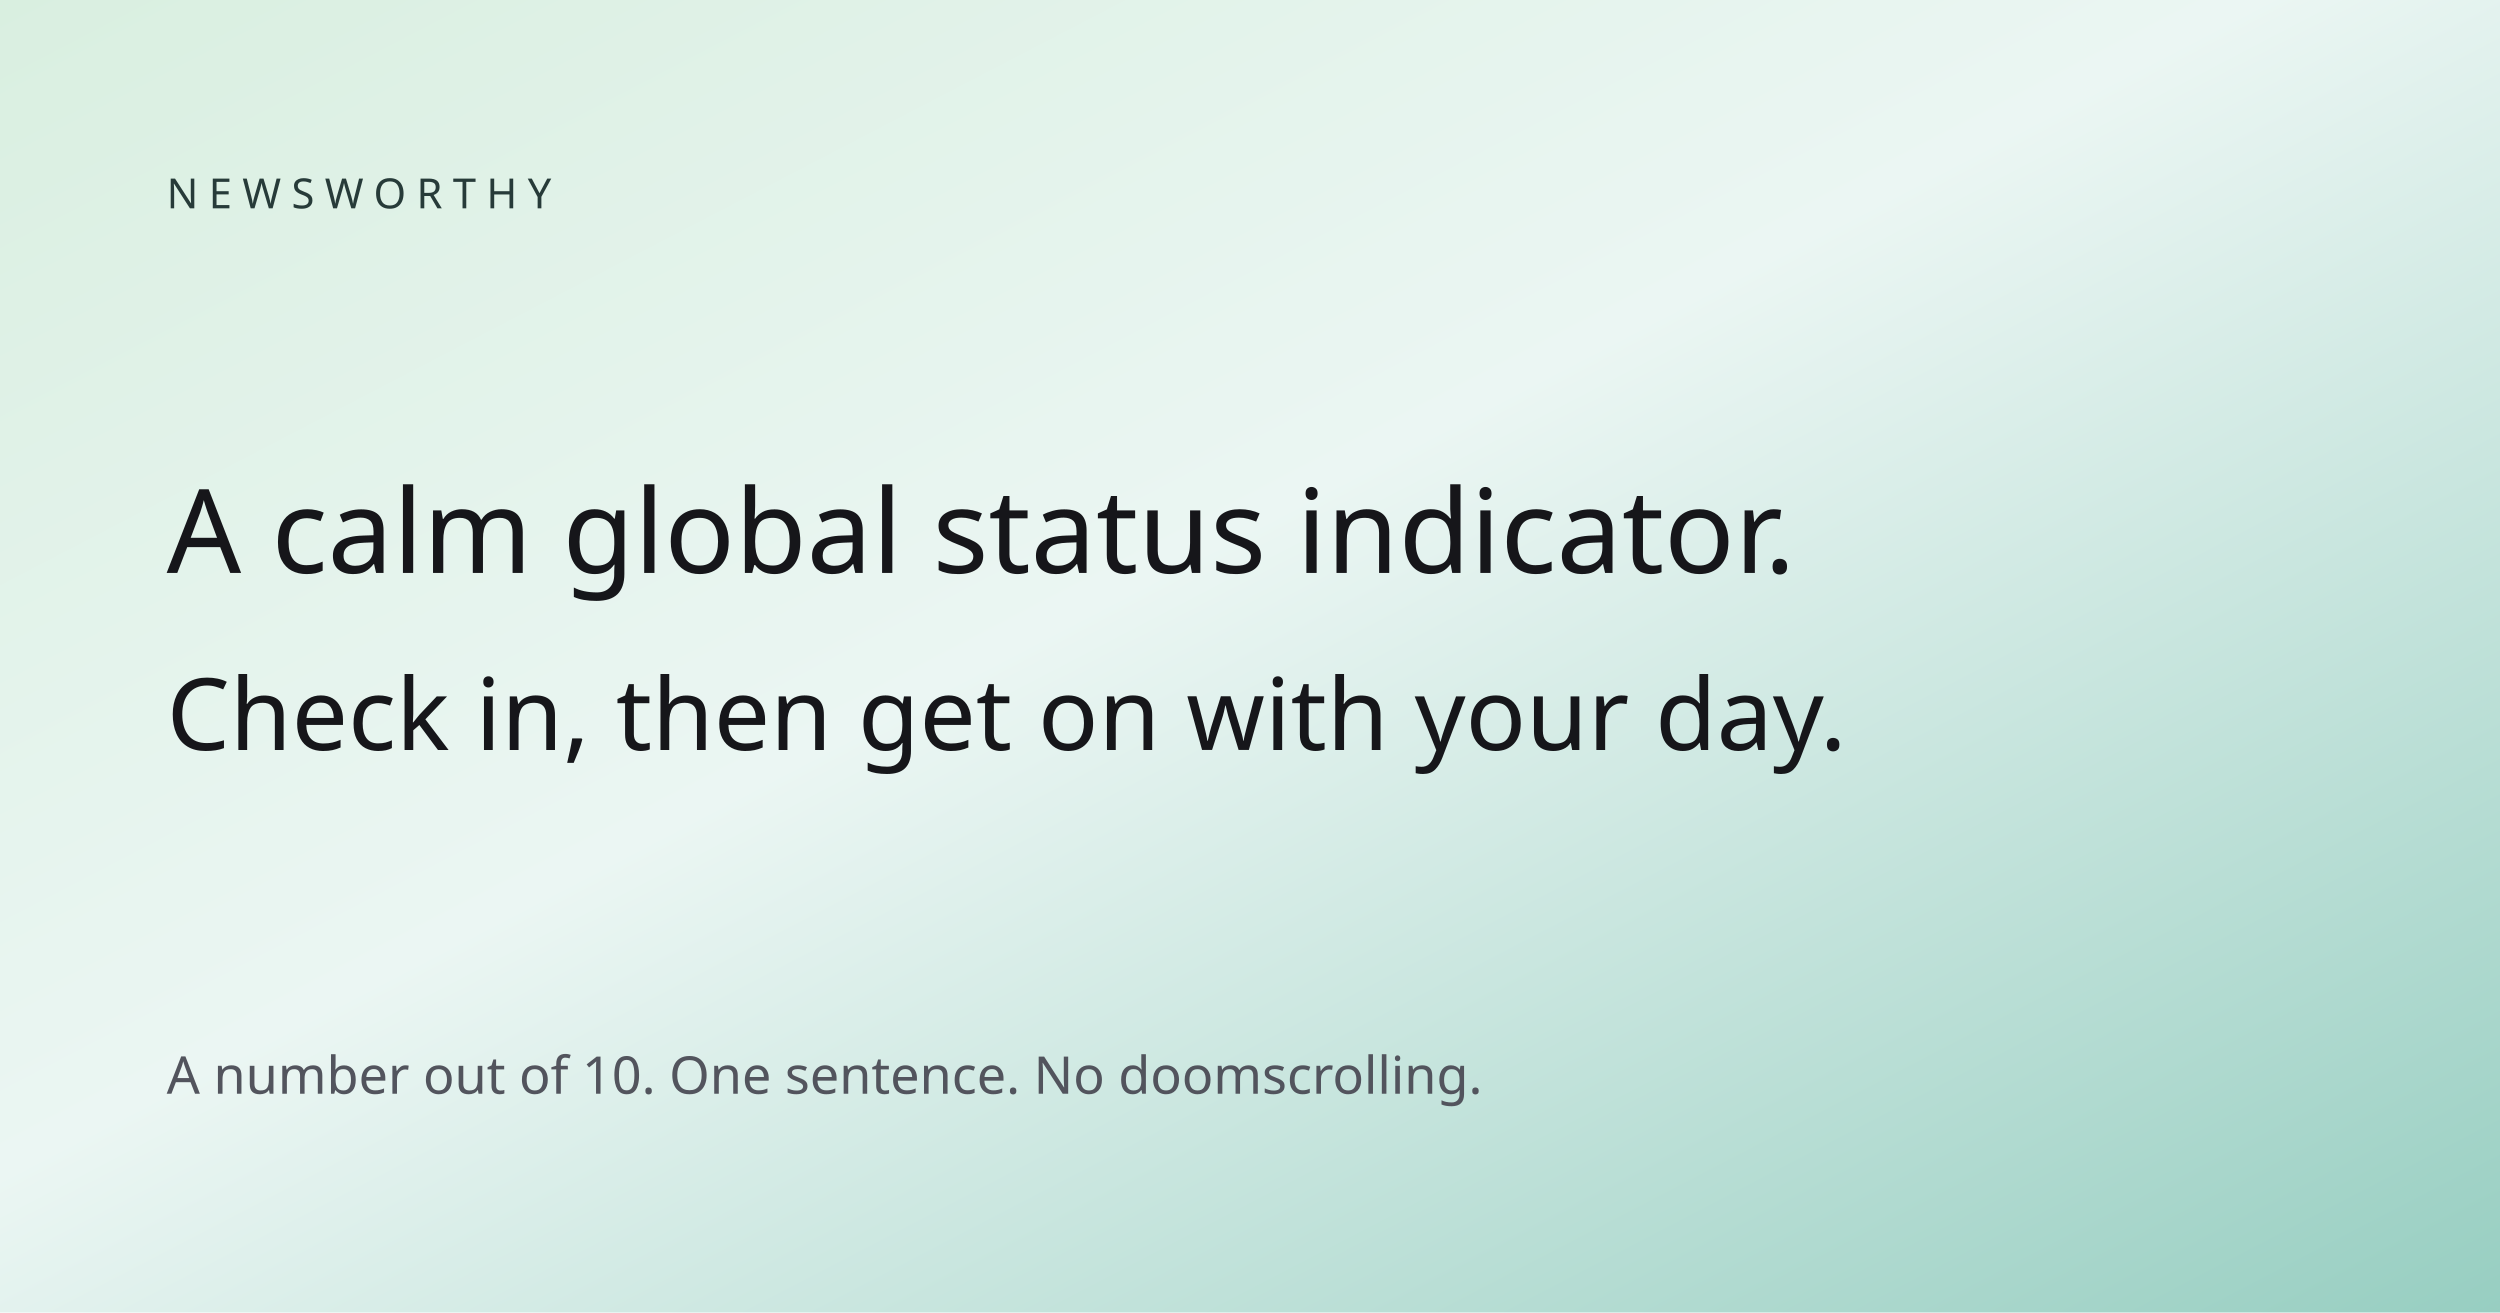
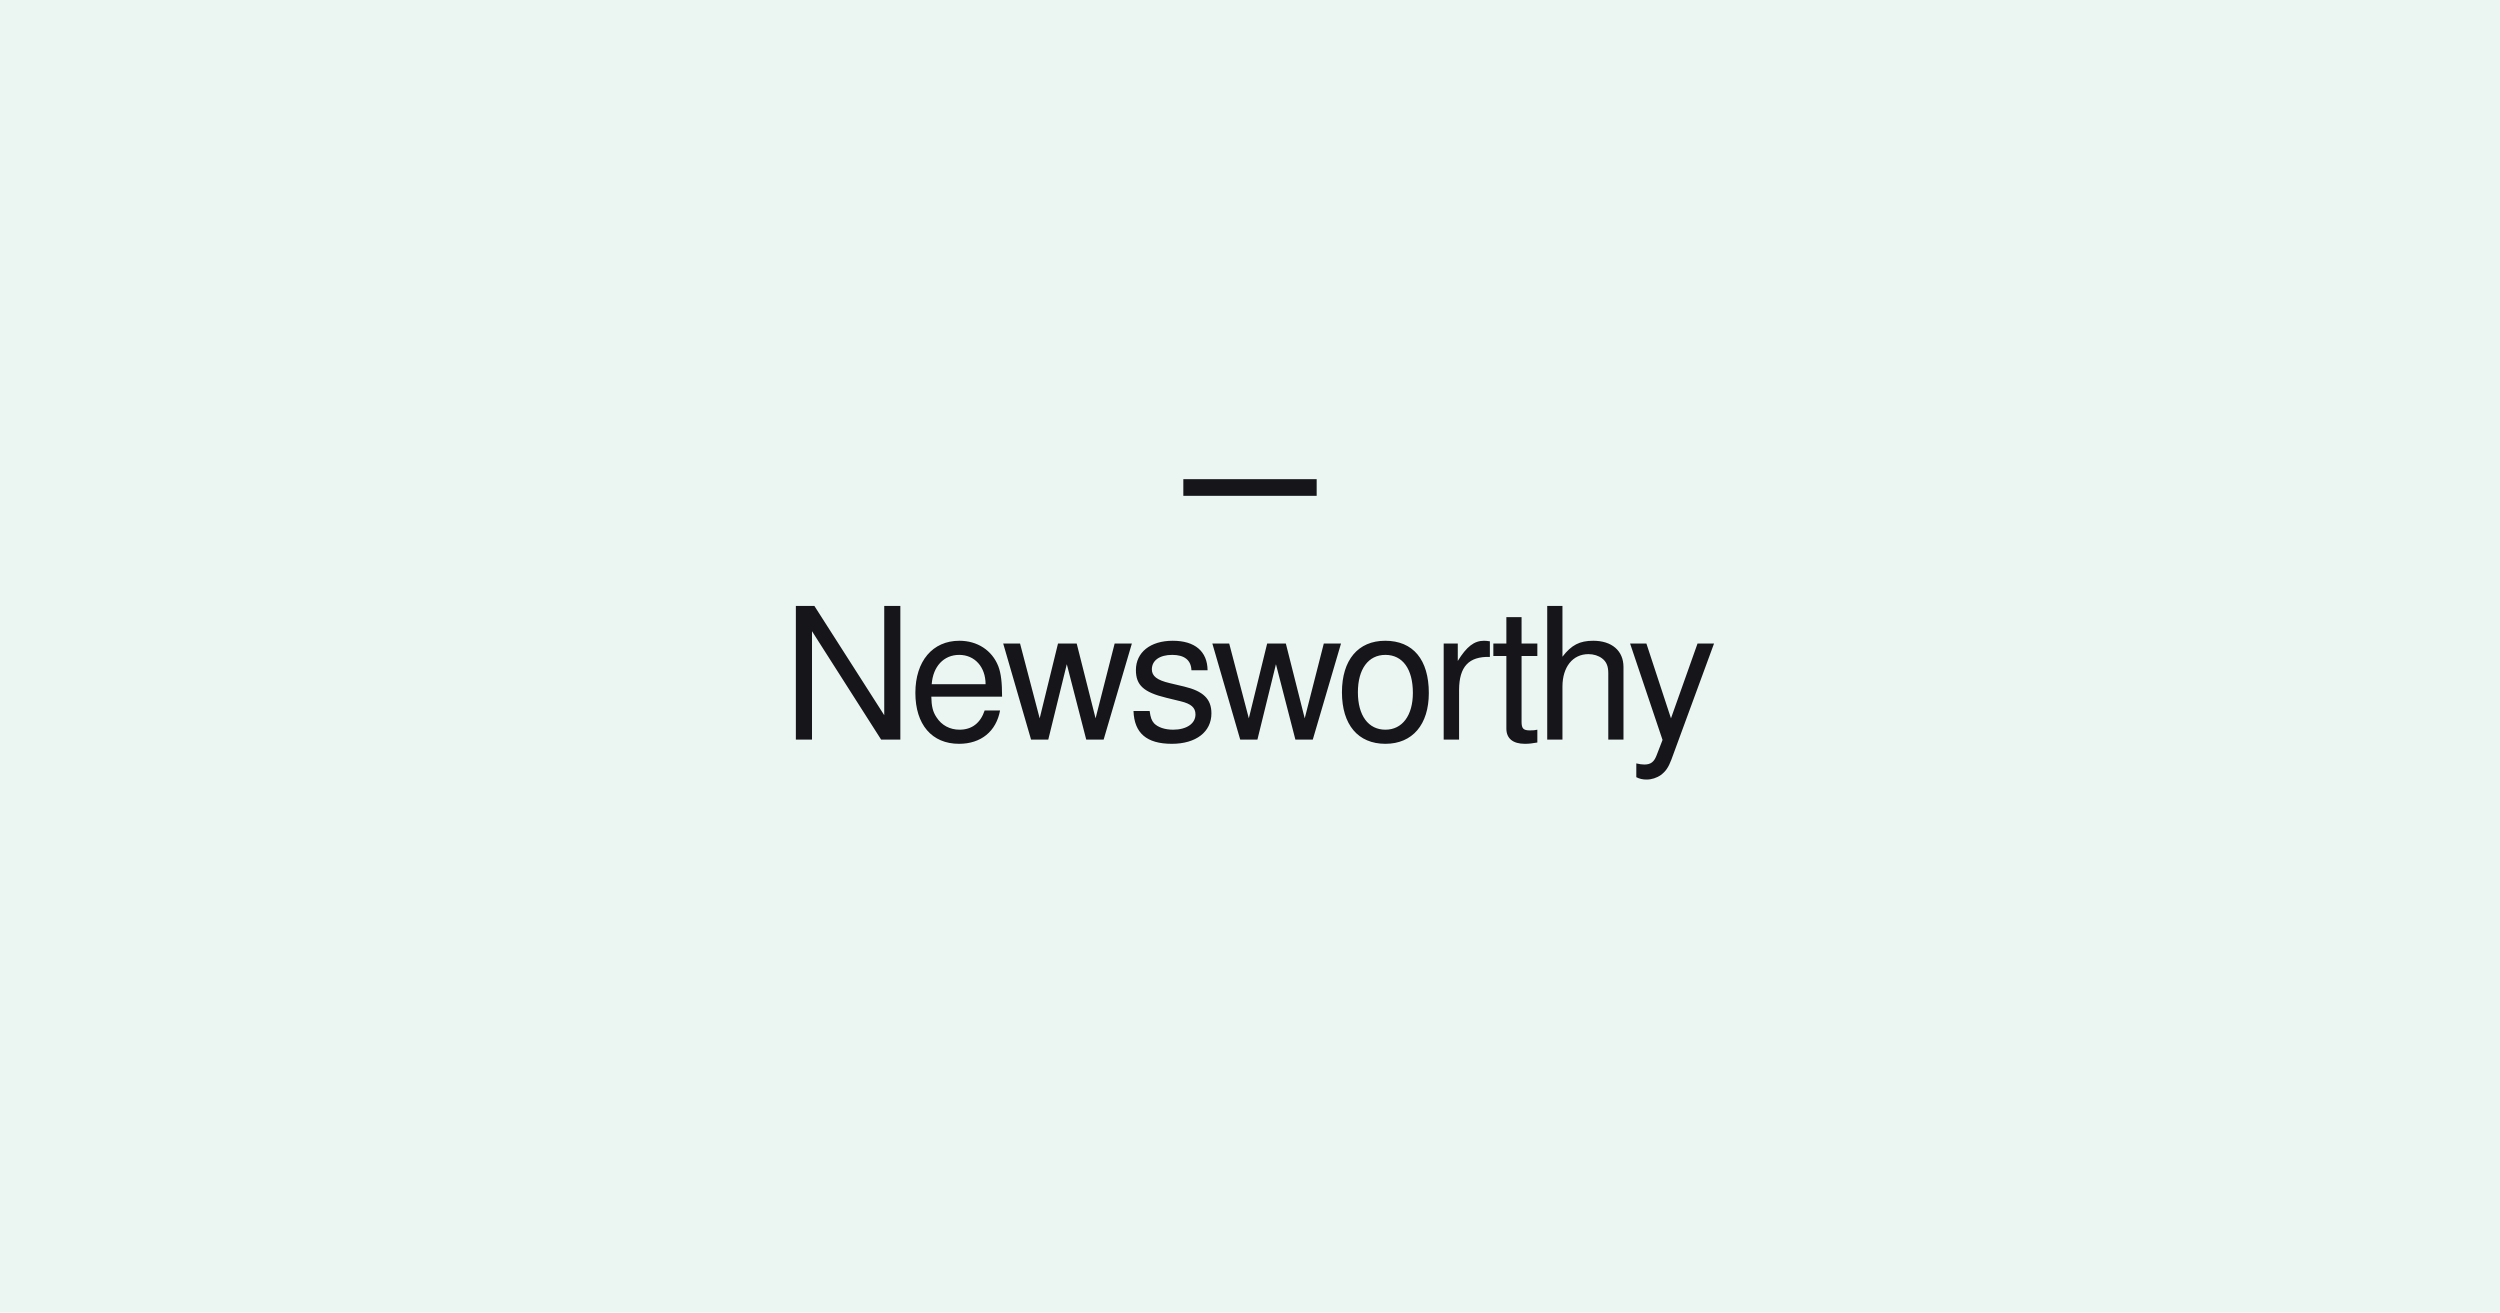
- <svg xmlns="http://www.w3.org/2000/svg" width="1200" height="630">
-   <defs>
-     <linearGradient id="bg" x2="1" y2="1">
-       <stop stop-color="#D9EFE0" />
-       <stop offset=".45" stop-color="#EBF6F3" />
-       <stop offset="1" stop-color="#97CEC1" />
-     </linearGradient>
-   </defs>
-   <rect width="1200" height="630" fill="url(#bg)" />
-   <g font-family="sans-serif" fill="#16161A">
-     <text x="80" y="100" font-size="20" letter-spacing="5" fill="#273B39">NEWSWORTHY</text>
-     <text x="80" y="275" font-size="56">A calm global status indicator.</text>
-     <text x="80" y="360" font-size="48">Check in, then get on with your day.</text>
-     <text x="80" y="525" font-size="25" fill="#52545D">A number out of 10. One sentence. No doomscrolling.</text>
-   </g>
+ <svg xmlns="http://www.w3.org/2000/svg" width="1200" height="630" viewBox="0 0 1200 630">
+   <rect width="1200" height="630" fill="#EBF6F3" />
+   <rect x="568" y="230" width="64" height="8" fill="#16161A" />
+   <text x="600" y="355" text-anchor="middle" font-family="Helvetica Neue, Helvetica, Arial, sans-serif" font-size="88" font-weight="400" letter-spacing="-3" fill="#16161A">Newsworthy</text>
</svg>
